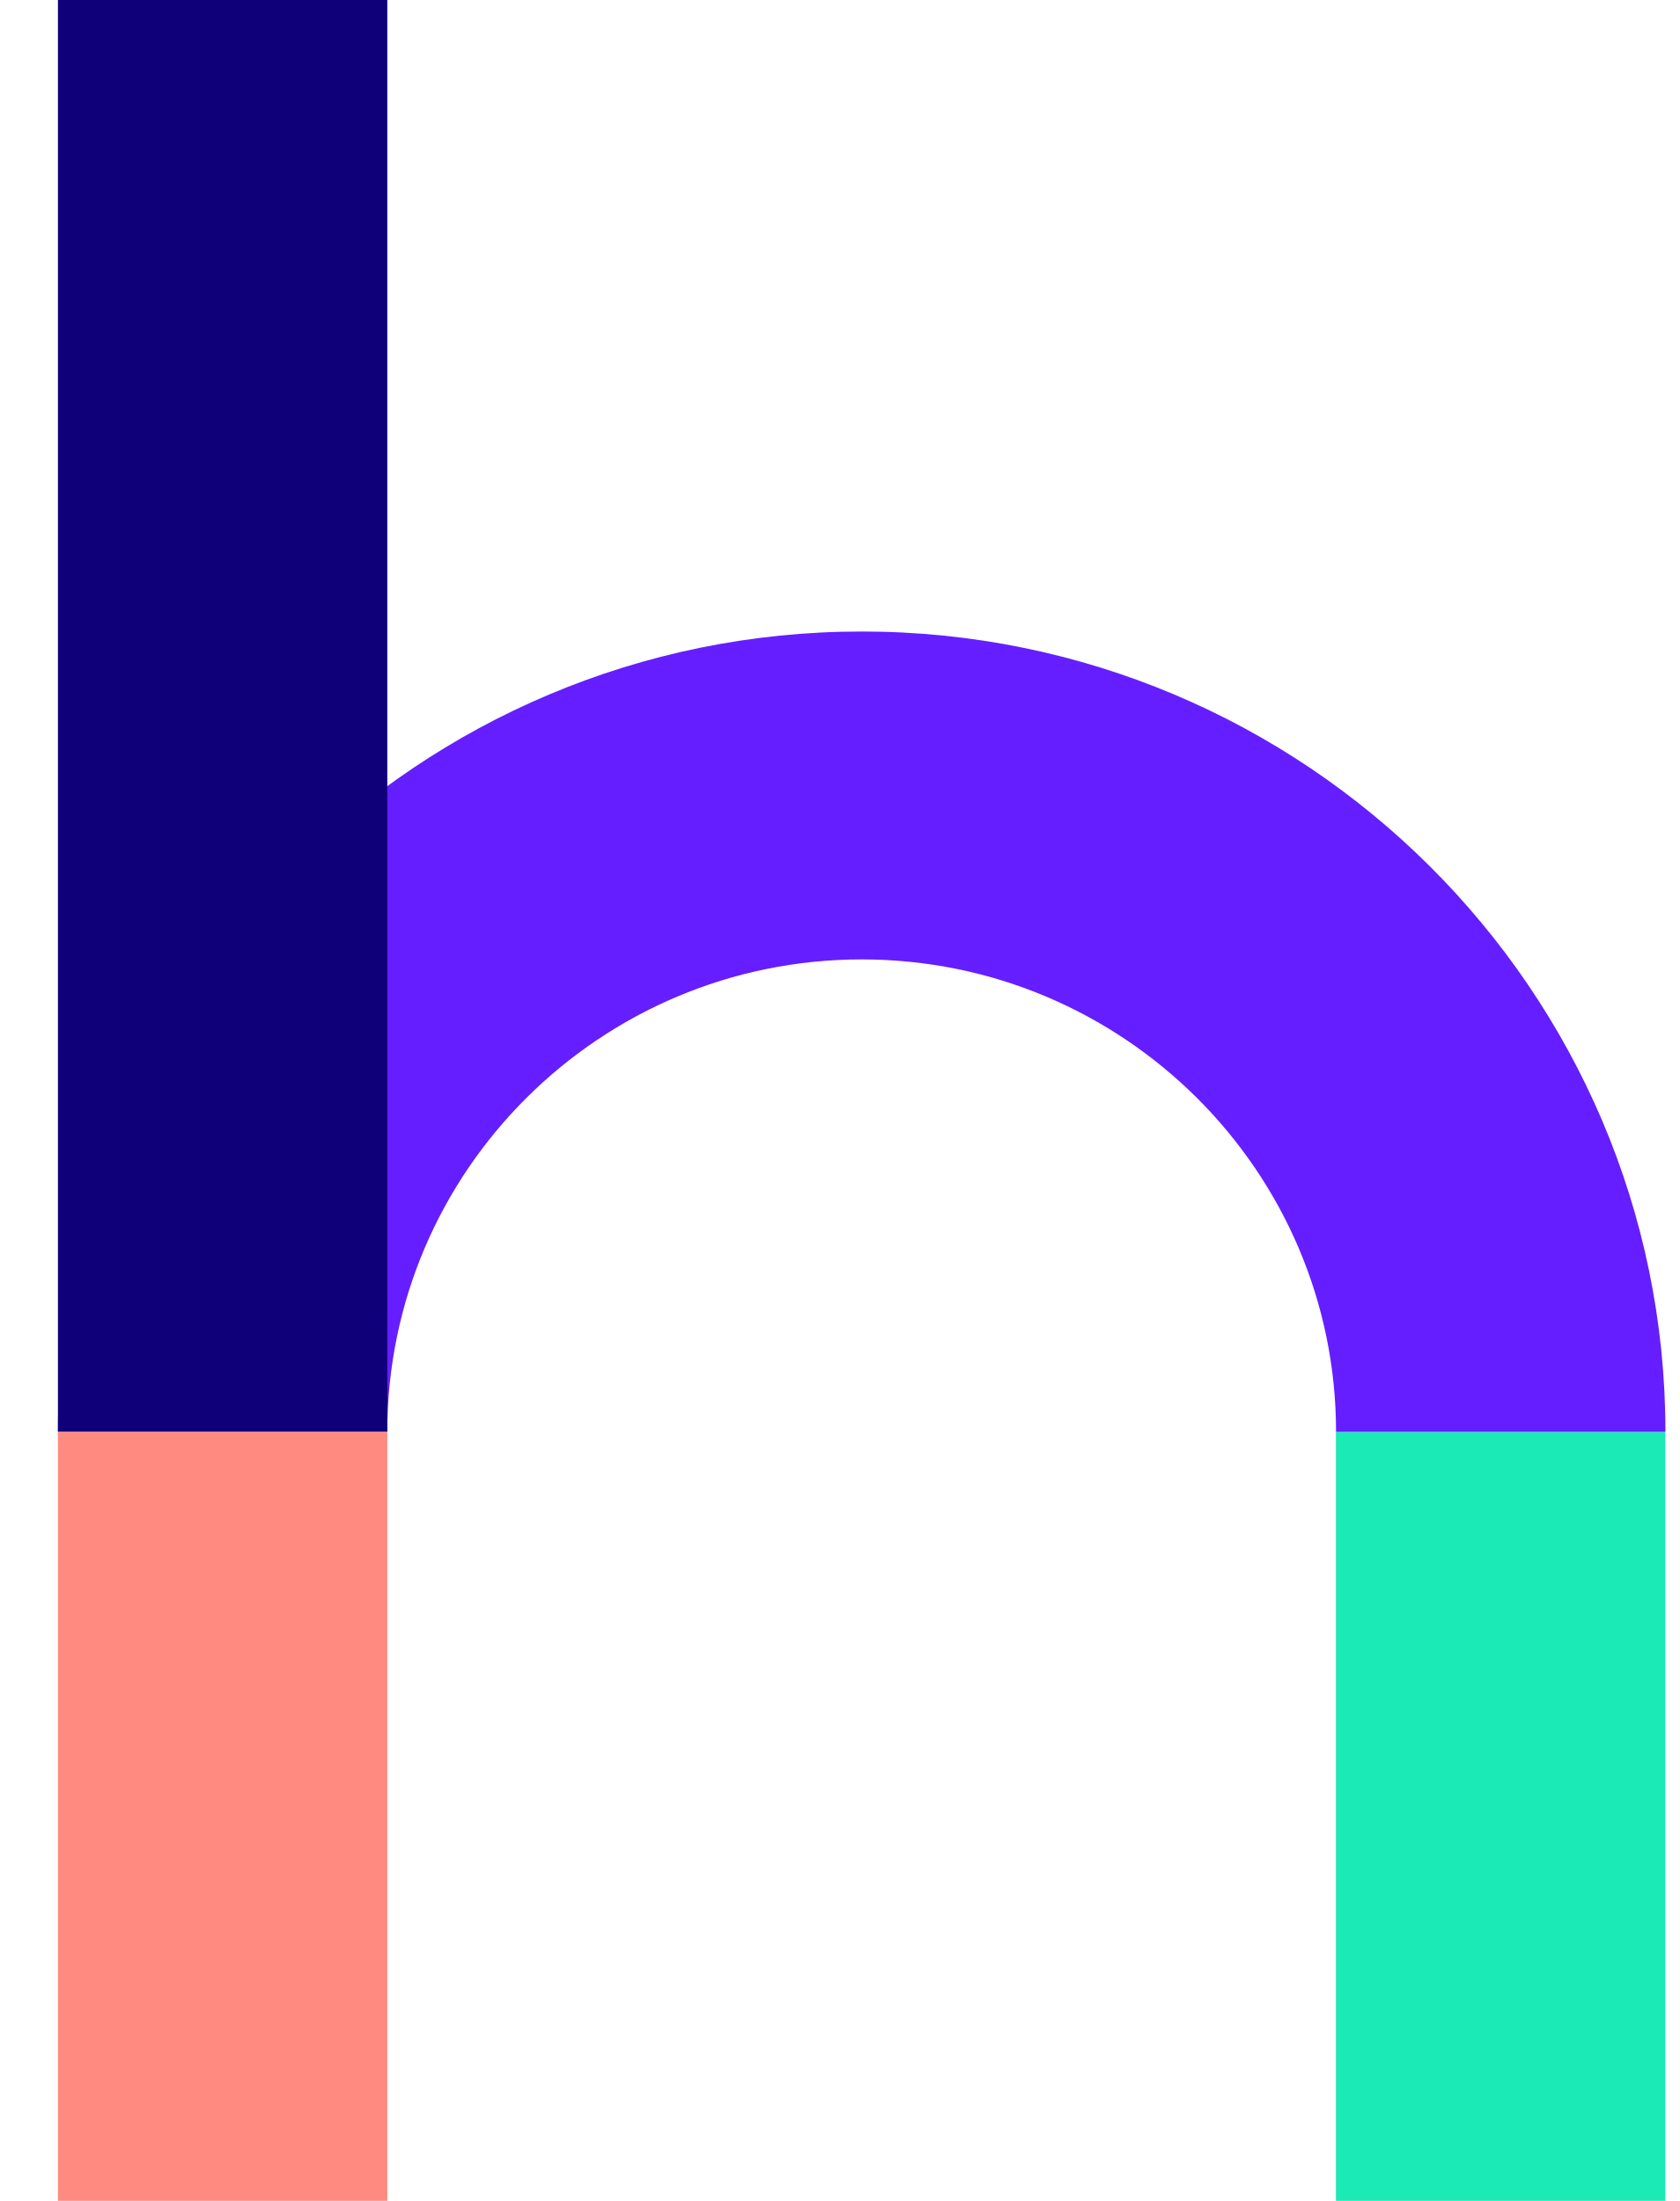
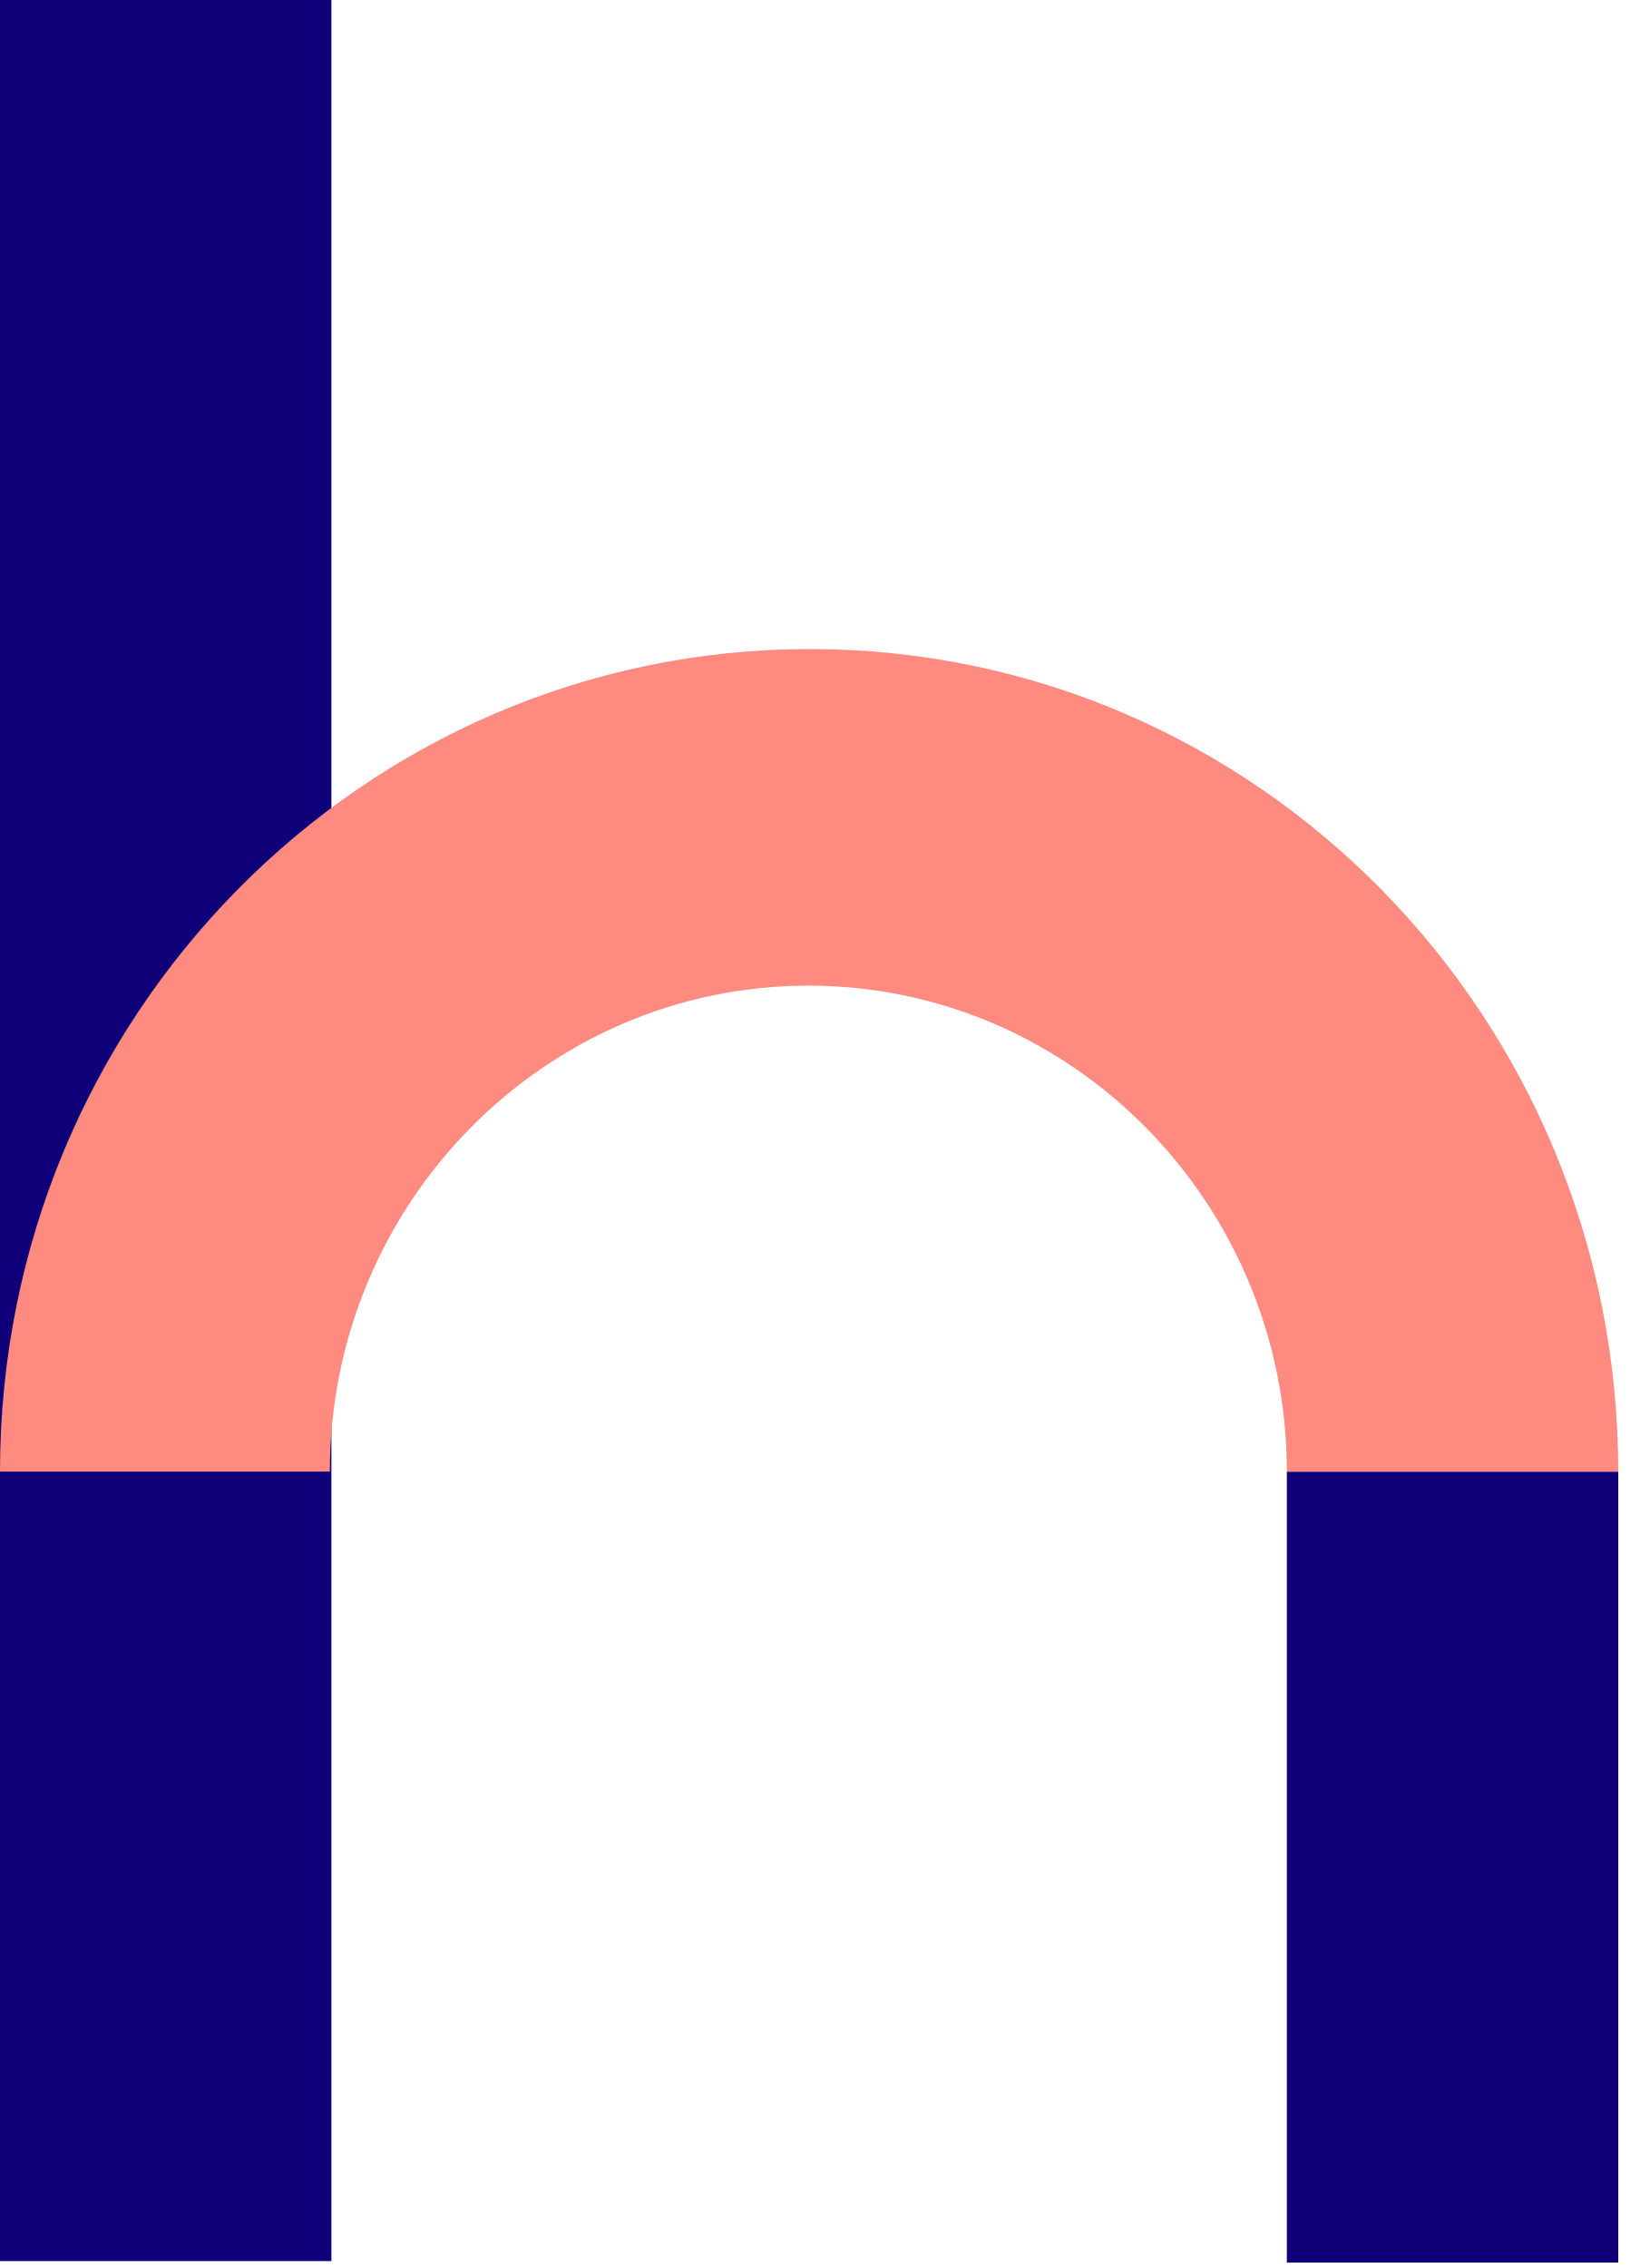
- <svg xmlns="http://www.w3.org/2000/svg" viewBox="0 0 29 38" fill="none">
-   <path fill-rule="evenodd" clip-rule="evenodd" d="M23.062 37.997H28.748V24.72H23.062V37.997Z" fill="#1BE9B6" />
-   <path fill-rule="evenodd" clip-rule="evenodd" d="M28.75 24.72H23.064C23.064 20.224 19.391 16.564 14.876 16.564C10.359 16.564 6.686 20.224 6.686 24.72H1C1 17.102 7.224 10.903 14.876 10.903C22.526 10.903 28.75 17.102 28.75 24.72Z" fill="#651EFF" />
-   <path fill-rule="evenodd" clip-rule="evenodd" d="M1 24.72H6.686V0H1V24.72Z" fill="#0F007A" />
-   <path fill-rule="evenodd" clip-rule="evenodd" d="M1 37.997H6.686V24.72H1V37.997Z" fill="#FF8A80" />
+ <svg xmlns="http://www.w3.org/2000/svg" width="16" height="22" viewBox="0 0 16 22" version="1.1">
+   <g id="Canvas" fill="none">
+     <g id="hedvig-symbol-color">
+       <path id="Vector" d="M 3.215 0L 0 0L 0 7.672L 3.215 7.672L 3.215 0Z" transform="translate(12.4843 14.2755)" fill="#0F007A" />
+       <path id="Vector_2" d="M 3.215 0L 0 0L 0 21.933L 3.215 21.933L 3.215 0Z" fill="#0F007A" />
+       <path id="Vector_3" d="M 15.699 7.979L 12.484 7.979C 12.484 5.388 10.408 3.265 7.842 3.265C 5.291 3.265 3.2 5.373 3.2 7.979L 0 7.979C 0 3.572 3.518 0 7.857 0C 12.196 0 15.699 3.572 15.699 7.979Z" transform="translate(0 6.29584)" fill="#FF8A80" />
+     </g>
+   </g>
</svg>
